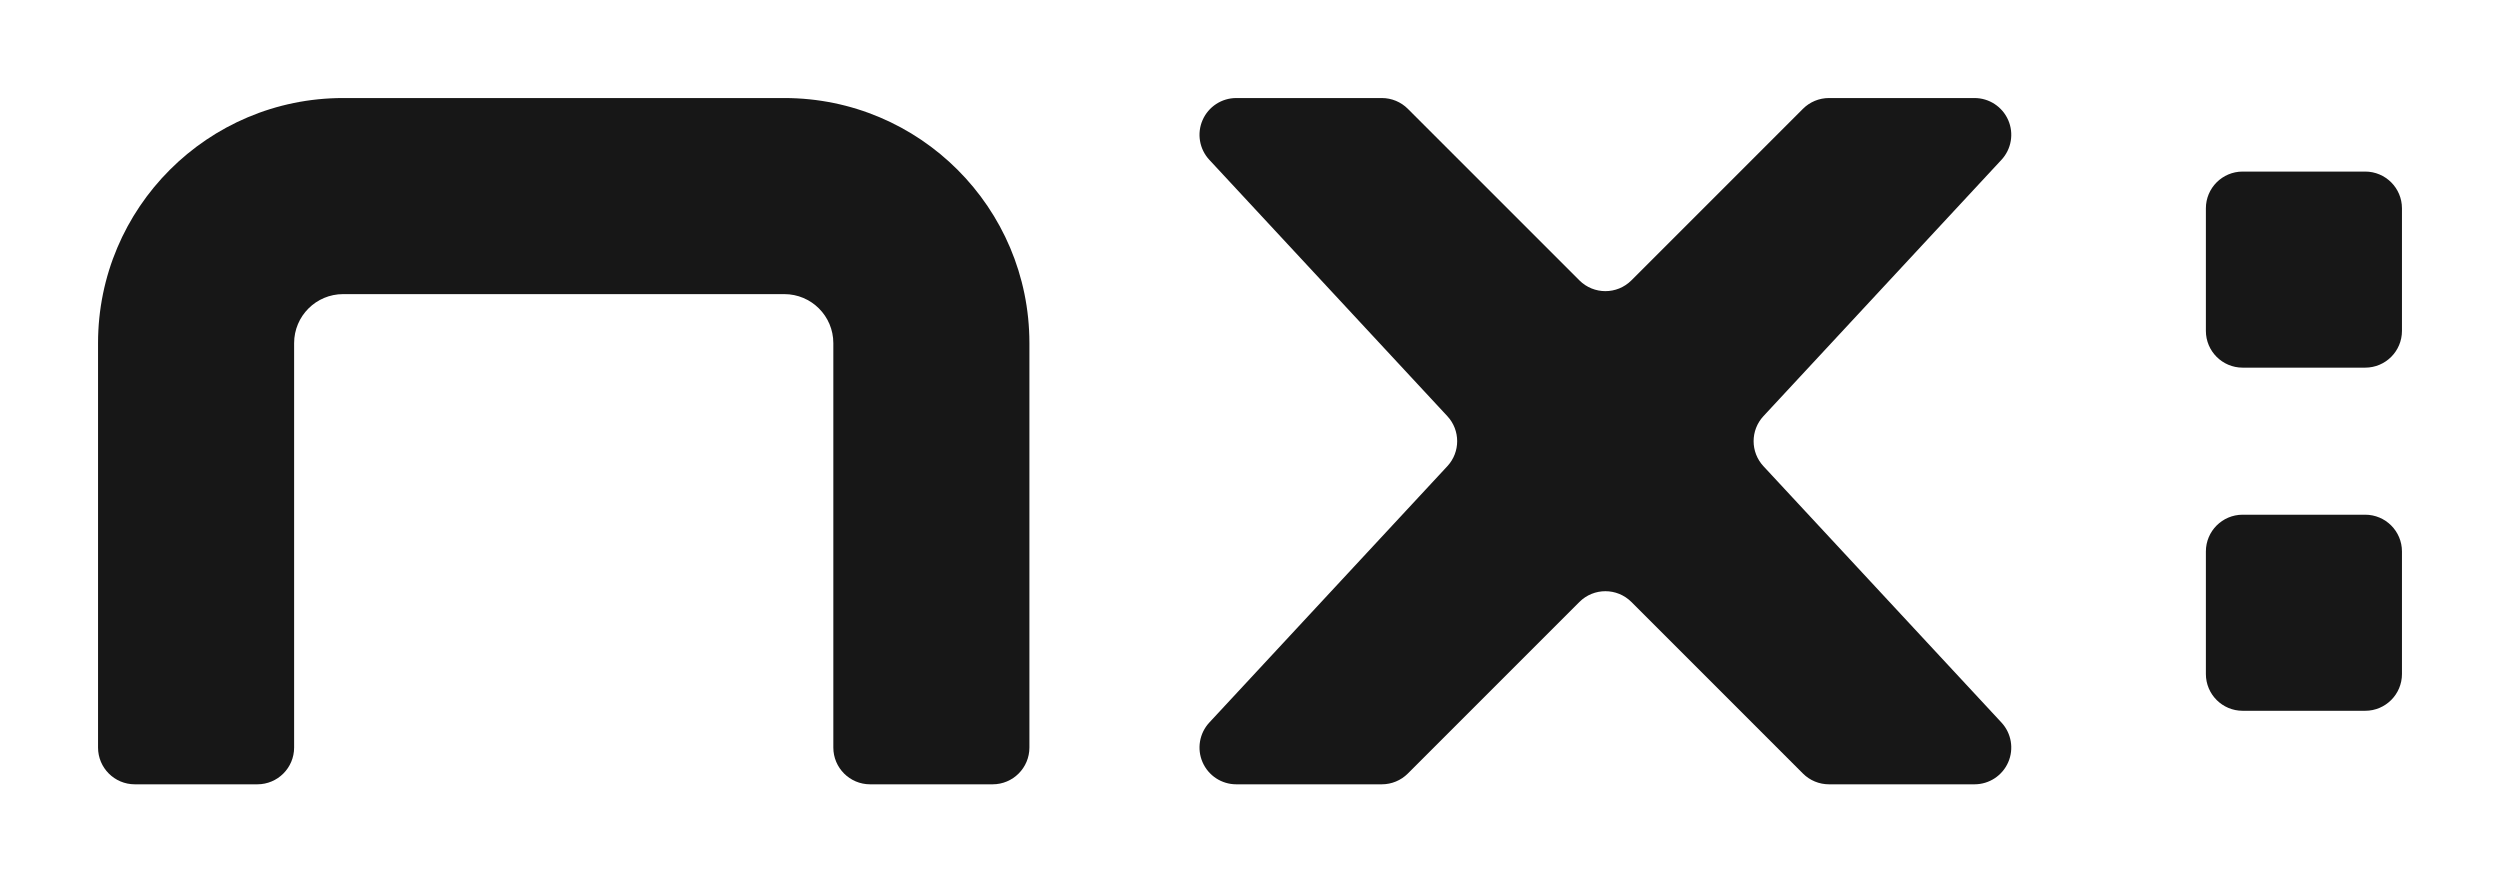
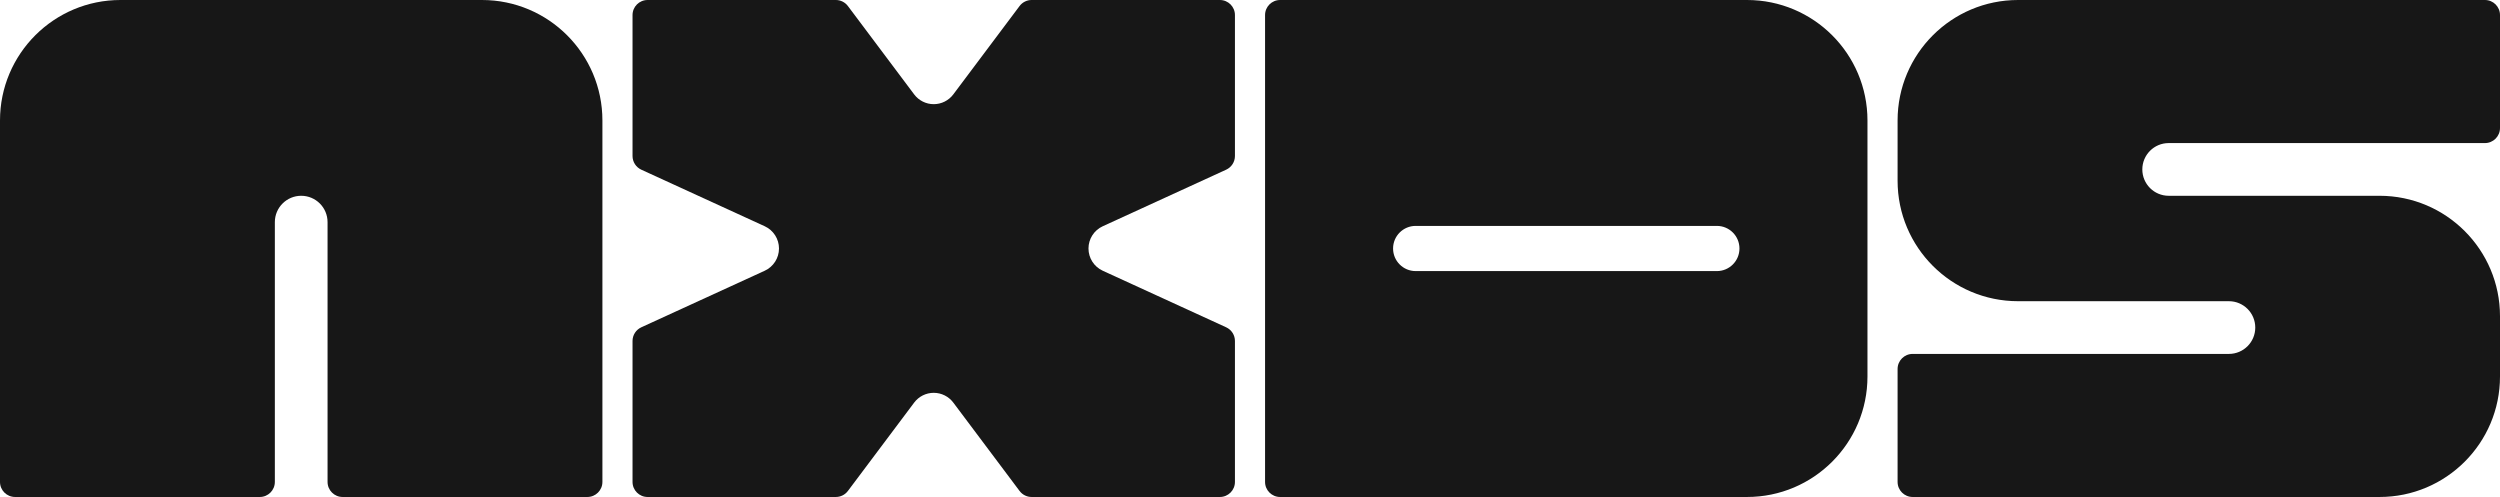
- <svg xmlns="http://www.w3.org/2000/svg" viewBox="0 0 204 72">
-   <g transform="translate(8 8)">
-     <g fill="#171717">
-       <path d="M3 56A3 3 0 0 1 0 53V20A20 20 0 0 1 20 0H56A20 20 0 0 1 76 20V53A3 3 0 0 1 73 56H63A3 3 0 0 1 60 53V20A4 4 0 0 0 56 16H20A4 4 0 0 0 16 20V53A3 3 0 0 1 13 56Z" />
-       <path transform="translate(86)" d="M4.681 5.041L4.681 5.041A3 3 0 0 1 6.88 0L18.757 0A3 3 0 0 1 20.879 0.879L34.879 14.879A3 3 0 0 0 39.121 14.879L53.121 0.879A3 3 0 0 1 55.243 0L67.12 0A3 3 0 0 1 69.319 5.041L49.896 25.959A3 3 0 0 0 49.896 30.041L69.319 50.959A3 3 0 0 1 67.12 56L55.243 56A3 3 0 0 1 53.121 55.121L39.121 41.121A3 3 0 0 0 34.879 41.121L20.879 55.121A3 3 0 0 1 18.757 56L6.88 56A3 3 0 0 1 4.681 50.959L24.104 30.041A3 3 0 0 0 24.104 25.959Z" />
-     </g>
-     <rect x="172" y="6" width="16" height="16" rx="3" fill="#171717" />
-     <rect x="172" y="34" width="16" height="16" rx="3" fill="#171717" />
+ <svg xmlns="http://www.w3.org/2000/svg" viewBox="0 0 664 132" role="img" aria-label="nxds">
+   <g fill="#171717">
+     <path transform="translate(0)" fill-rule="evenodd" d="M4 132A4 4 0 0 1 0 128V32A32 32 0 0 1 32 0H128A32 32 0 0 1 160 32V128A4 4 0 0 1 156 132H91A4 4 0 0 1 87 128V59A7 7 0 0 0 73 59V128A4 4 0 0 1 69 132Z" />
+     <path transform="translate(168)" fill-rule="evenodd" d="M0 4A4 4 0 0 1 4 0L54 0A4 4 0 0 1 57.2 1.6L74.8 25.067A6.5 6.5 0 0 0 85.2 25.067L102.8 1.6A4 4 0 0 1 106 0L156 0A4 4 0 0 1 160 4L160 41.433A4 4 0 0 1 157.667 45.069L124.892 60.091A6.5 6.5 0 0 0 124.892 71.909L157.667 86.93A4 4 0 0 1 160 90.567L160 128A4 4 0 0 1 156 132L106 132A4 4 0 0 1 102.8 130.4L85.2 106.933A6.5 6.5 0 0 0 74.8 106.933L57.2 130.4A4 4 0 0 1 54 132L4 132A4 4 0 0 1 0 128L0 90.567A4 4 0 0 1 2.333 86.93L35.108 71.909A6.5 6.5 0 0 0 35.108 60.091L2.333 45.069A4 4 0 0 1 0 41.433Z" />
+     <path transform="translate(336)" fill-rule="evenodd" d="M4 0H128A32 32 0 0 1 160 32V100A32 32 0 0 1 128 132H4A4 4 0 0 1 0 128V4A4 4 0 0 1 4 0Z M40 60A6 6 0 0 0 40 72H120A6 6 0 0 0 120 60Z" />
+     <path transform="translate(504)" fill-rule="evenodd" d="M32 0H156A4 4 0 0 1 160 4V34A4 4 0 0 1 156 38H72A7 7 0 0 0 72 52H128A32 32 0 0 1 160 84V100A32 32 0 0 1 128 132H4A4 4 0 0 1 0 128V98A4 4 0 0 1 4 94H88A7 7 0 0 0 88 80H32A32 32 0 0 1 0 48V32A32 32 0 0 1 32 0Z" />
  </g>
</svg>
